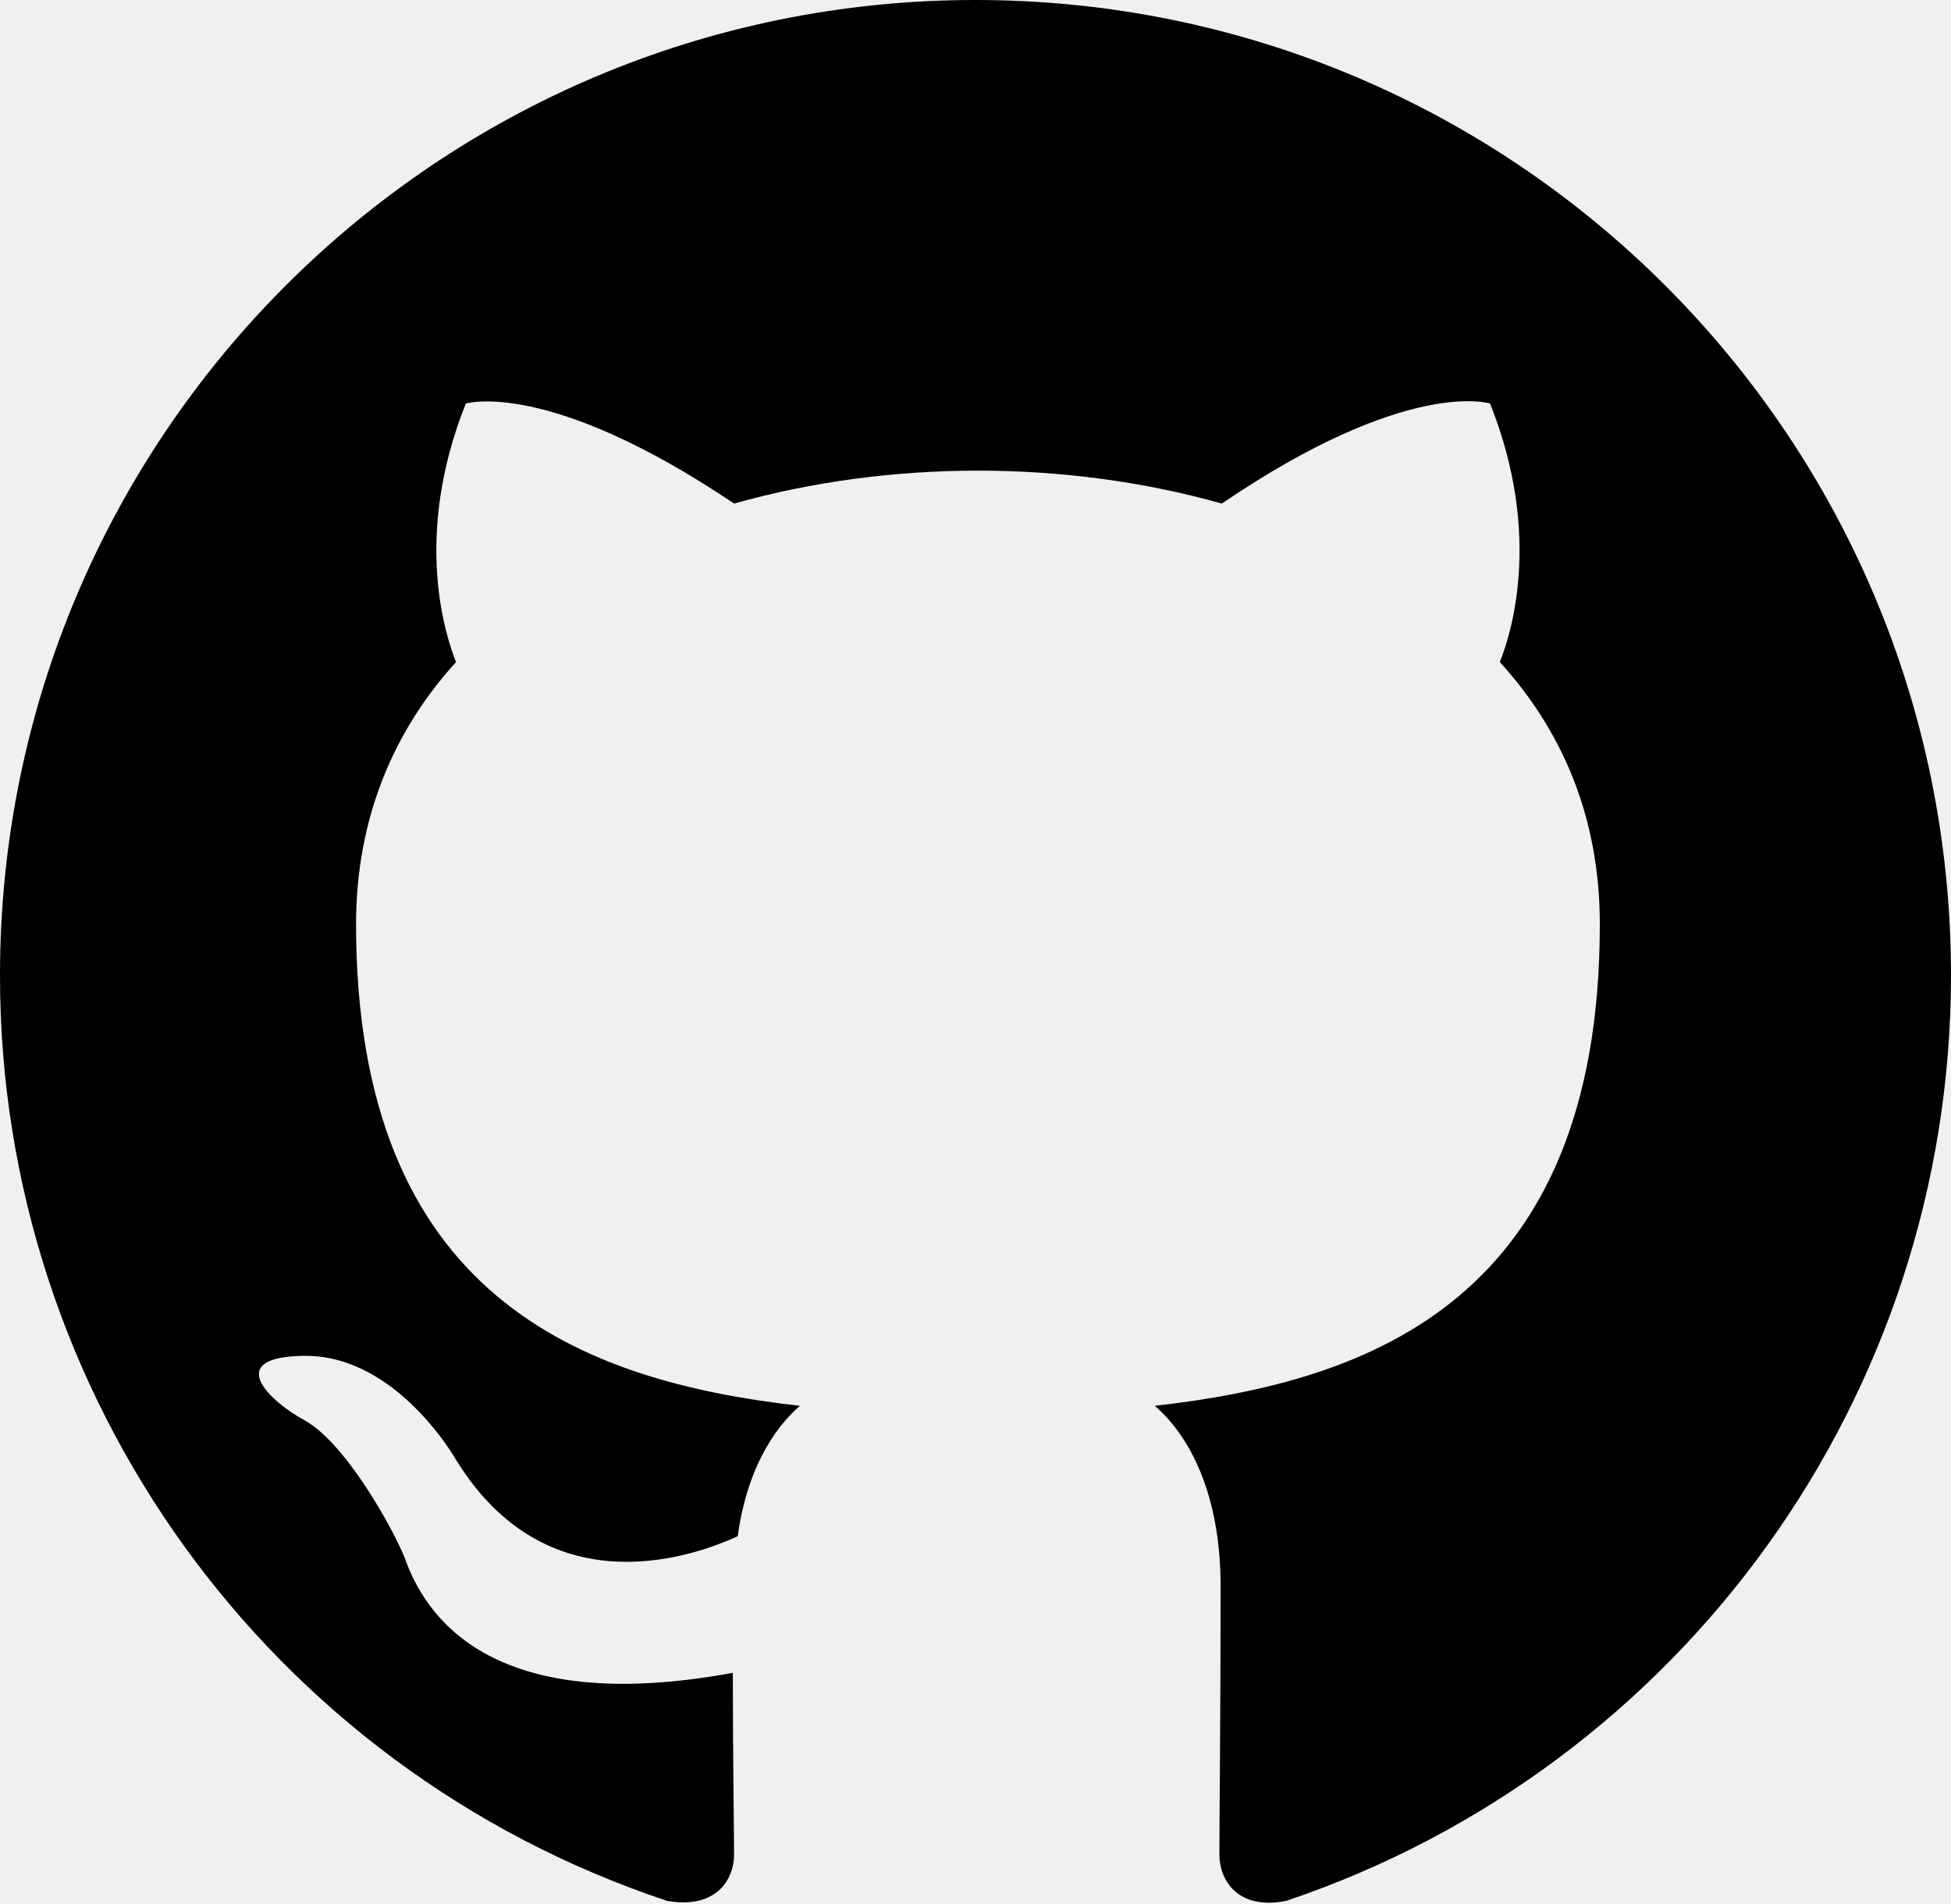
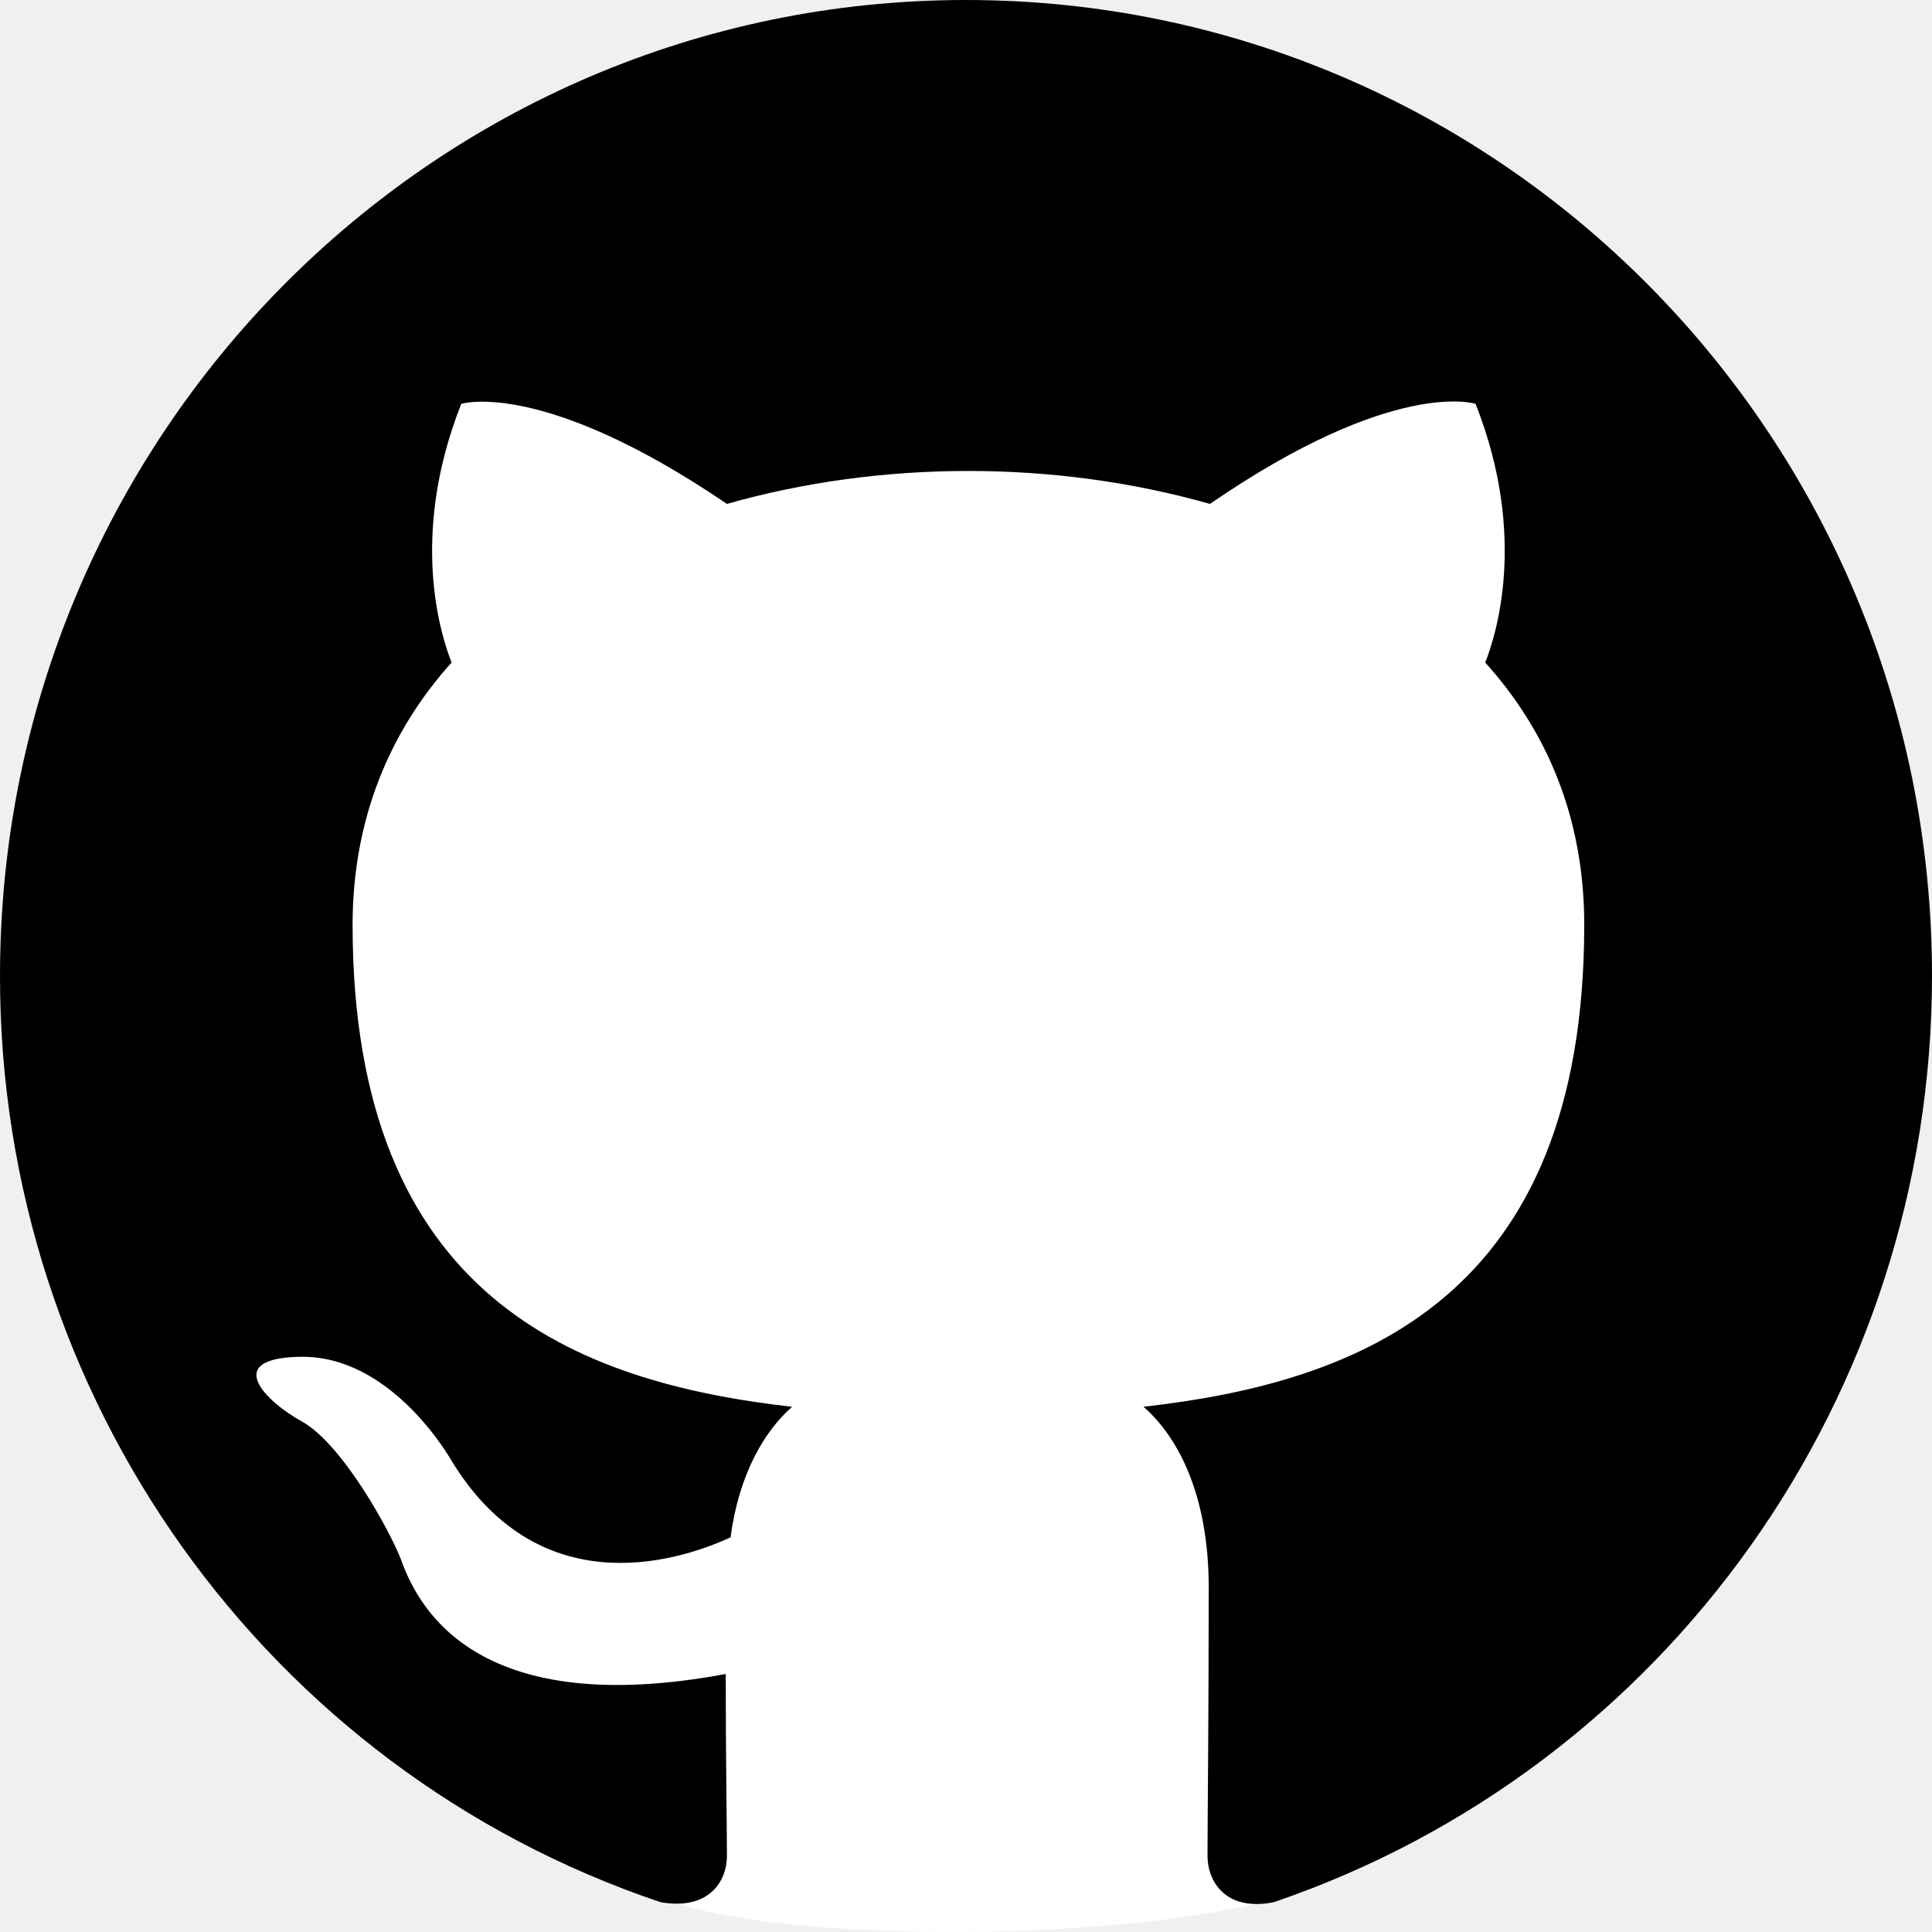
- <svg xmlns="http://www.w3.org/2000/svg" viewBox="-0 0 16 15.61">
-   <path d="M8 0c4.42 0 8 3.58 8 8a8.013 8.013 0 0 1-5.45 7.59c-.4.08-.55-.17-.55-.38 0-.27.01-1.13.01-2.2 0-.75-.25-1.23-.54-1.48 1.78-.2 3.65-.88 3.65-3.95 0-.88-.31-1.59-.82-2.15.08-.2.36-1.02-.08-2.12 0 0-.67-.22-2.2.82-.64-.18-1.32-.27-2-.27-.68 0-1.36.09-2 .27-1.53-1.03-2.2-.82-2.2-.82-.44 1.1-.16 1.92-.08 2.12-.51.56-.82 1.28-.82 2.15 0 3.06 1.86 3.75 3.64 3.95-.23.2-.44.55-.51 1.07-.46.21-1.61.55-2.33-.66-.15-.24-.6-.83-1.23-.82-.67.01-.27.38.01.53.34.19.73.9.82 1.13.16.45.68 1.31 2.69.94 0 .67.01 1.3.01 1.49 0 .21-.15.45-.55.38A7.995 7.995 0 0 1 0 8c0-4.42 3.58-8 8-8Z" fill="#000000" />
+ <svg xmlns="http://www.w3.org/2000/svg" viewBox="-1.43075e-06 0 180 180" version="1.1" id="svg1" width="180" height="180">
+   <defs id="defs1" />
+   <path style="fill:#ffffff;stroke-width:11.309" d="m 33.955,33.95 56.887,-16.167 57.243,15.448 15.288,75.444 c 0,0 -18.238,62.36 -46.111,68.679 -16.363,3.709 -44.067,3.356 -54.276,-0.047 -2.589,-0.863 -19.778,-11.467 -19.778,-11.467 L 25.421,150.17 11.555,120.172 Z" id="path2" />
+   <path d="m 118.688,177.219 c -4.5,0.909 -6.188,-1.932 -6.188,-4.32 0,-3.069 0.113,-12.845 0.113,-25.009 0,-8.526 -2.813,-13.982 -6.075,-16.824 C 126.562,128.794 147.6,121.064 147.6,86.166 c 0,-10.003 -3.487,-18.074 -9.225,-24.44 0.9,-2.273 4.05,-11.595 -0.9,-24.099 0,0 -7.537,-2.501 -24.75,9.321 -7.2,-2.046 -14.85,-3.069 -22.5,-3.069 -7.65,0 -15.3,1.023 -22.5,3.069 C 50.513,35.239 42.975,37.626 42.975,37.626 38.025,50.131 41.175,59.452 42.075,61.726 c -5.737,6.366 -9.225,14.55 -9.225,24.44 0,34.785 20.925,42.628 40.95,44.902 -2.587,2.273 -4.95,6.252 -5.737,12.163 -5.175,2.387 -18.112,6.252 -26.212,-7.503 -1.688,-2.728 -6.75,-9.435 -13.837,-9.321 -7.537,0.114 -3.038,4.32 0.113,6.025 3.825,2.16 8.212,10.231 9.225,12.845 1.8,5.115 7.65,14.891 30.262,10.685 0,7.616 0.113,14.778 0.113,16.938 0,2.387 -1.688,5.115 -6.187,4.32 m 0,0 C 24.775,164.855 -0.02,130.091 1.107445e-5,90.94 1.107445e-5,40.696 40.275,0 90,0 139.725,0 180,40.696 180,90.94 179.99,130.01 155.323,164.723 118.688,177.219" fill="#000000" id="path1" style="stroke-width:11.309" />
</svg>
